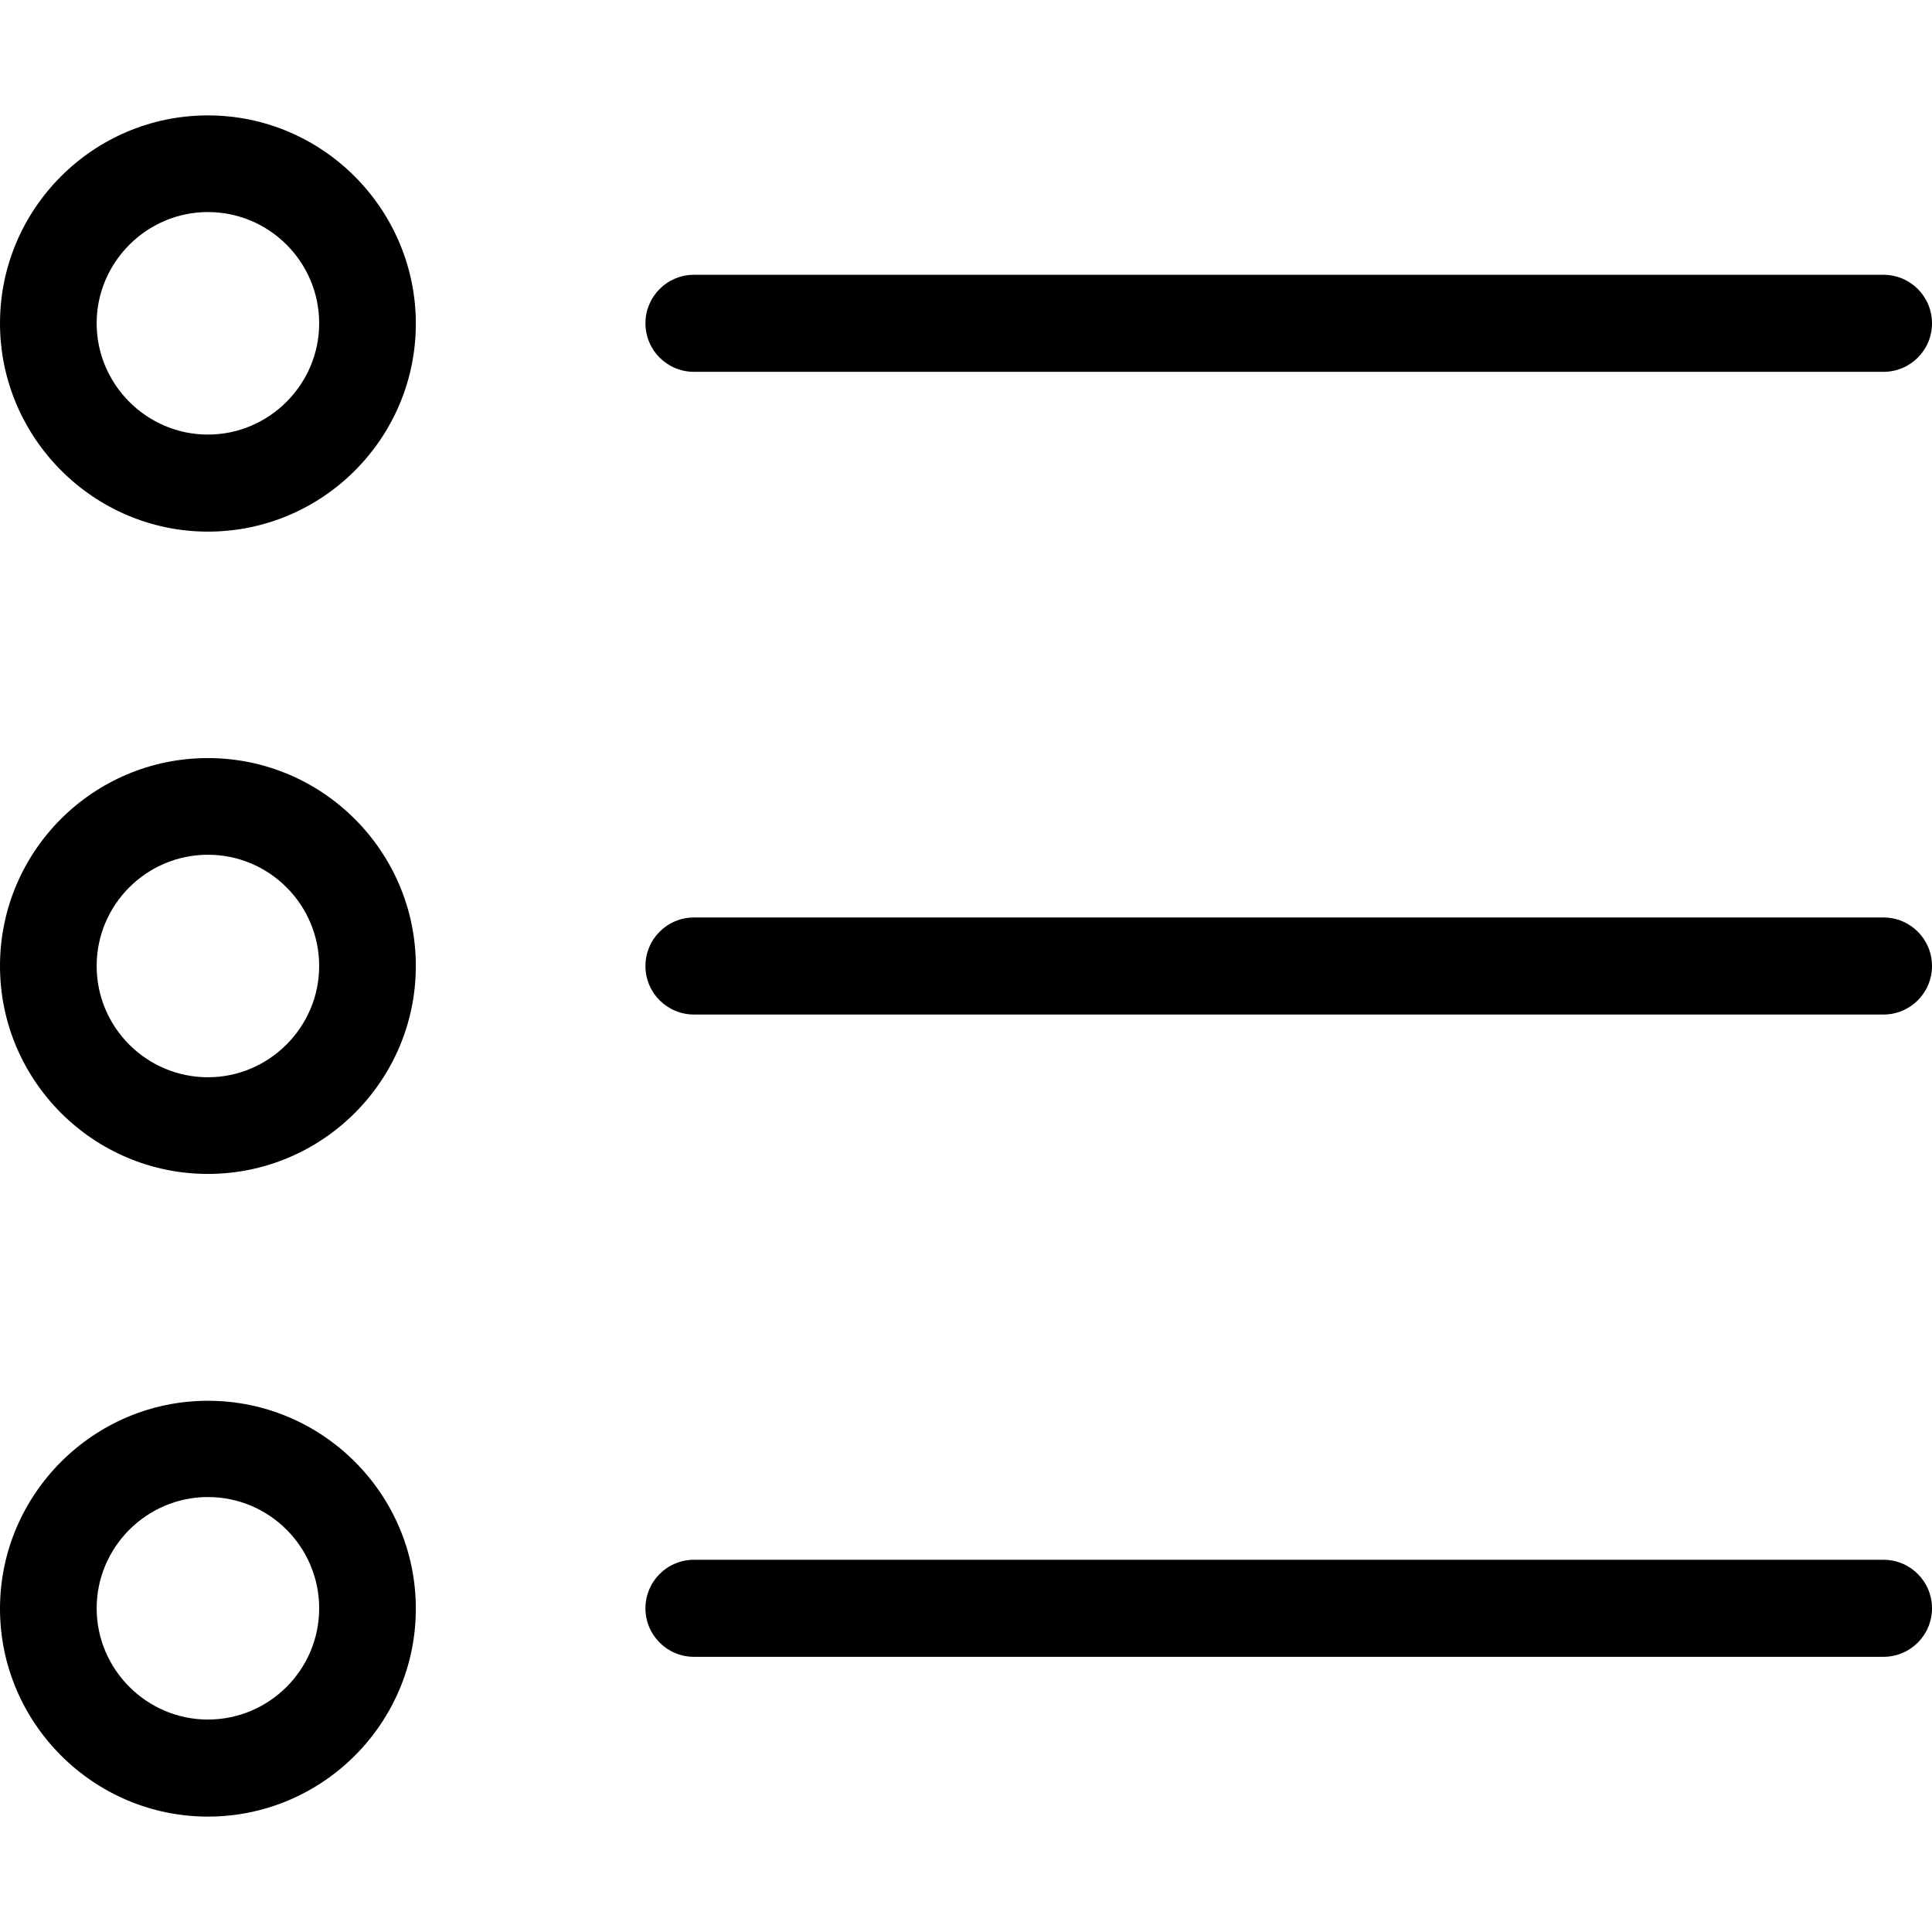
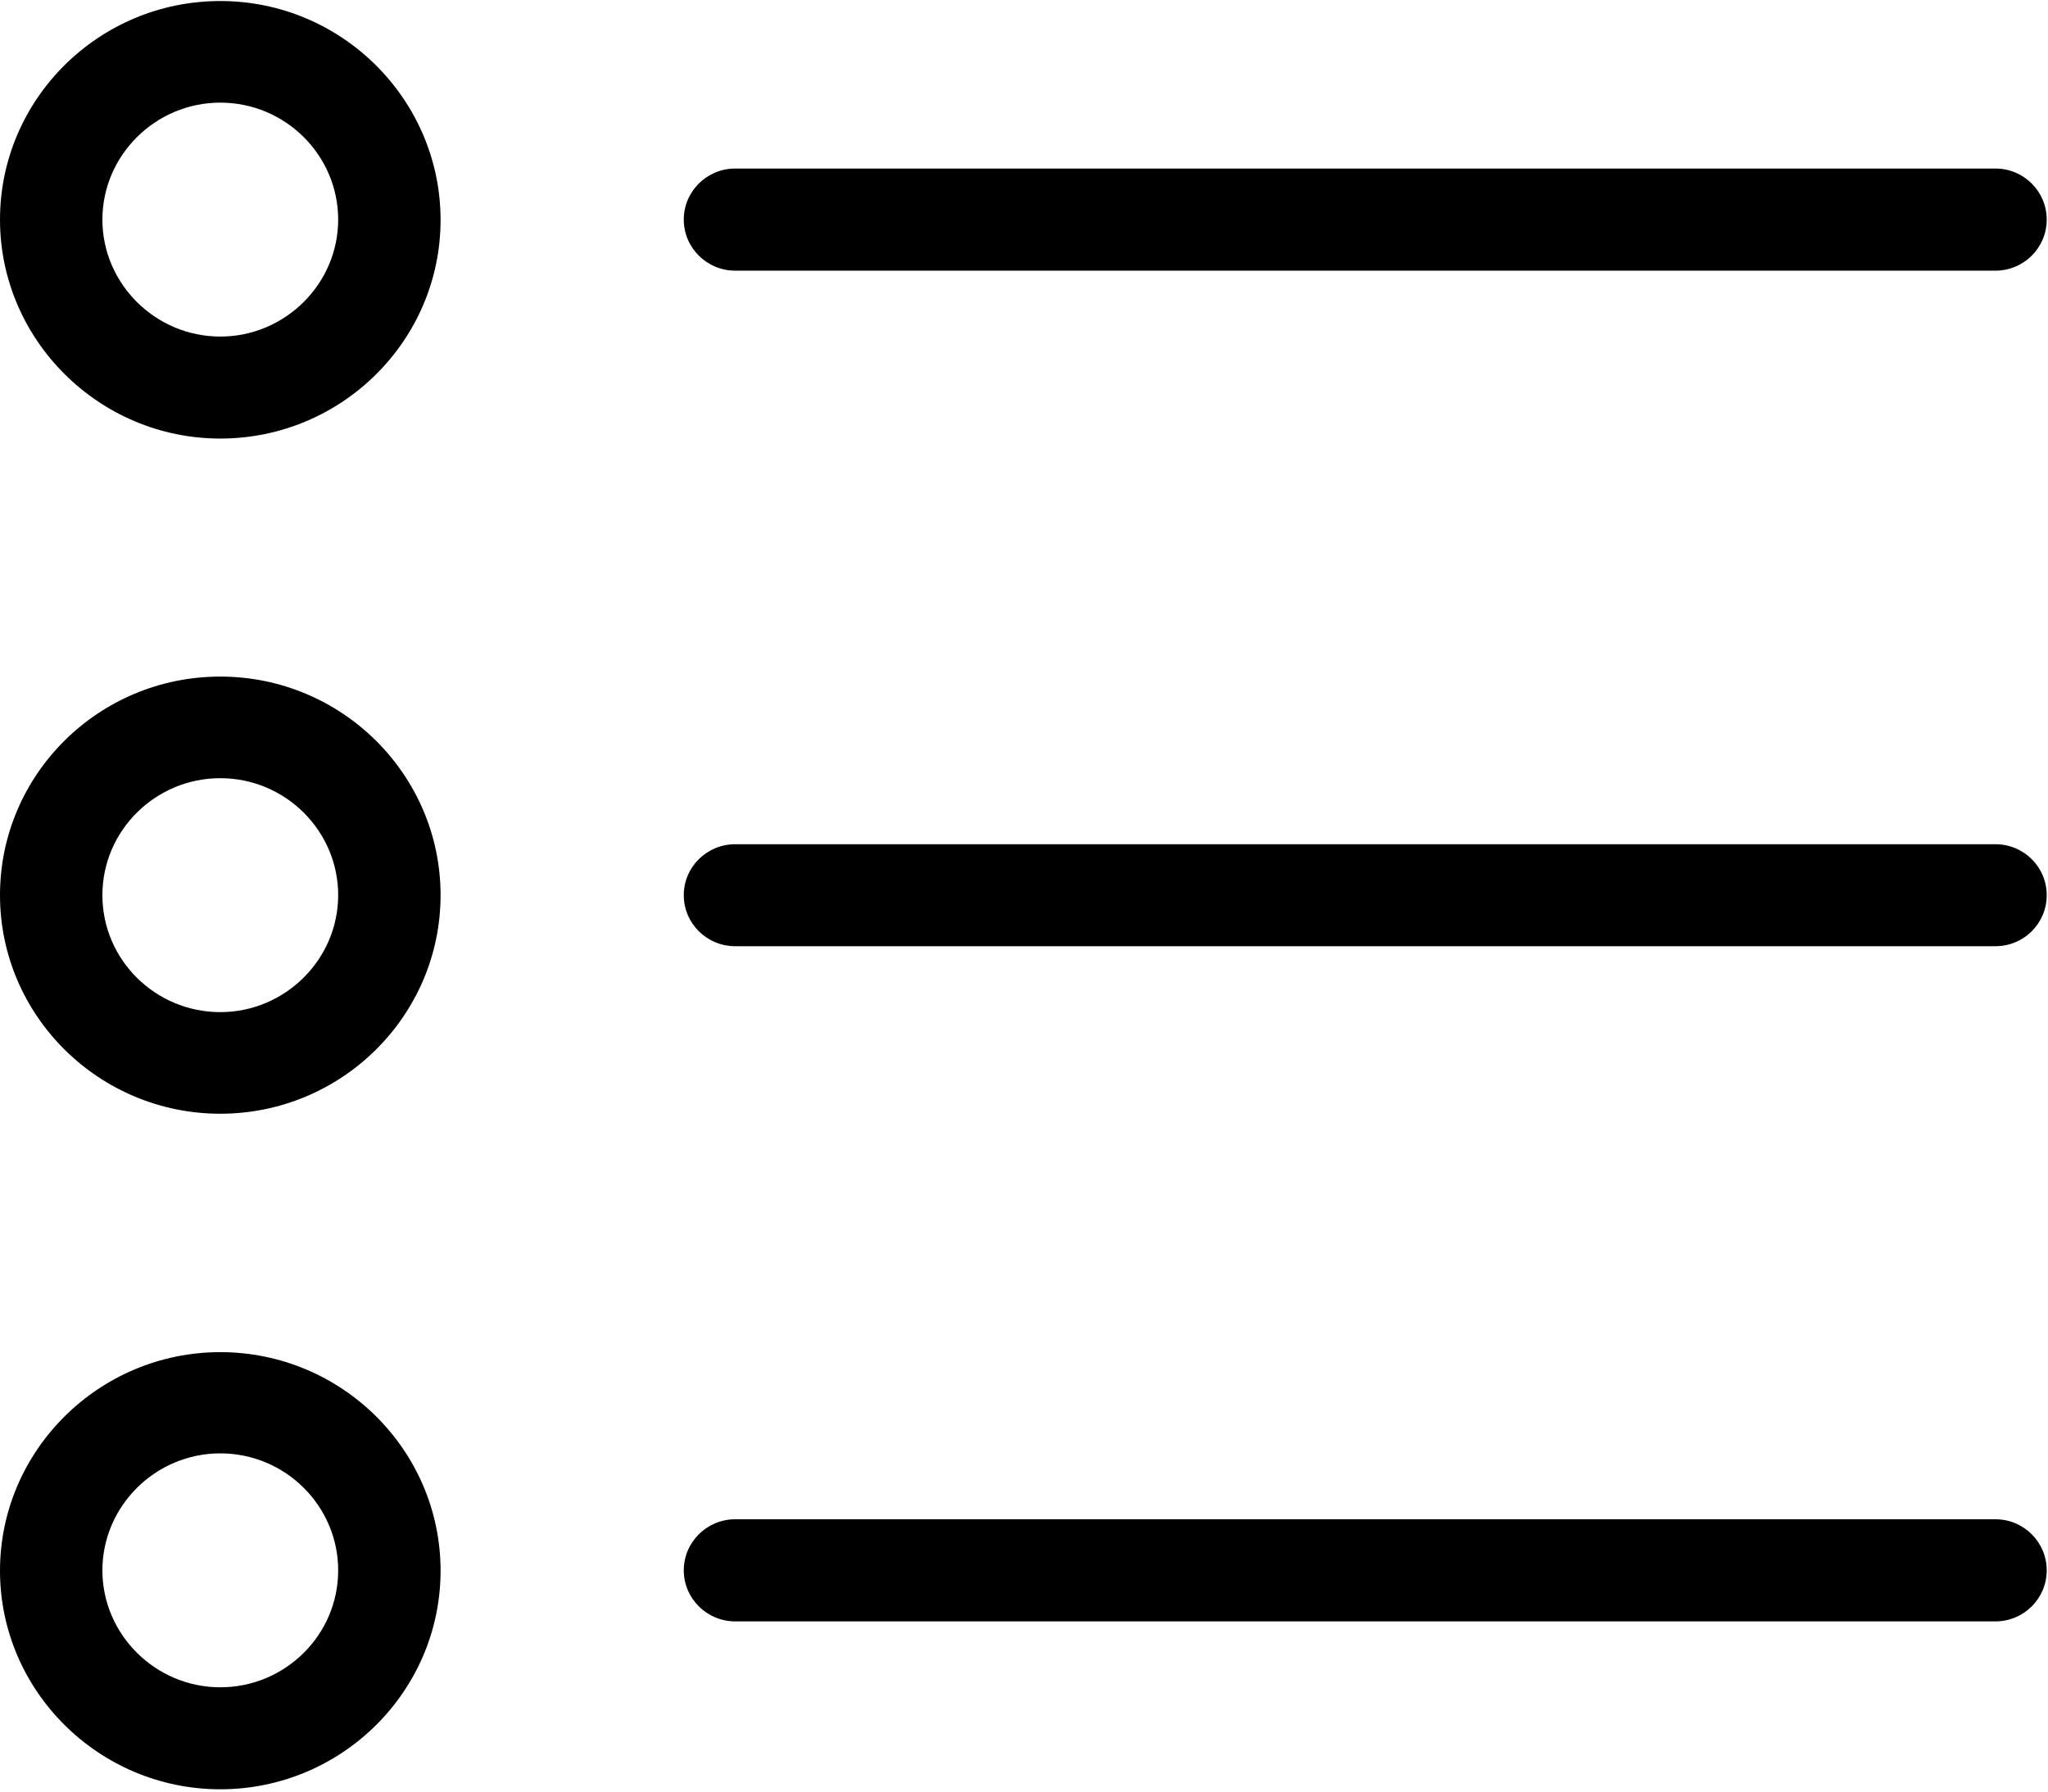
- <svg xmlns="http://www.w3.org/2000/svg" version="1.1" id="Capa_1" x="0px" y="0px" viewBox="0 0 489.7 489.7" style="enable-background:new 0 0 489.7 489.7;" xml:space="preserve">
-   <g>
-     <g>
-       <path d="M52.7,134.75c29.1,0,52.7-23.7,52.7-52.7s-23.6-52.8-52.7-52.8S0,52.95,0,81.95S23.7,134.75,52.7,134.75z M52.7,53.75    c15.6,0,28.2,12.7,28.2,28.2s-12.7,28.2-28.2,28.2s-28.2-12.7-28.2-28.2S37.2,53.75,52.7,53.75z" />
-       <path d="M52.7,297.55c29.1,0,52.7-23.7,52.7-52.7s-23.6-52.7-52.7-52.7S0,215.75,0,244.85S23.7,297.55,52.7,297.55z M52.7,216.65    c15.6,0,28.2,12.7,28.2,28.2s-12.7,28.2-28.2,28.2s-28.2-12.6-28.2-28.2S37.2,216.65,52.7,216.65z" />
-       <path d="M52.7,460.45c29.1,0,52.7-23.7,52.7-52.7c0-29.1-23.7-52.7-52.7-52.7S0,378.75,0,407.75C0,436.75,23.7,460.45,52.7,460.45    z M52.7,379.45c15.6,0,28.2,12.7,28.2,28.2c0,15.6-12.7,28.2-28.2,28.2s-28.2-12.7-28.2-28.2C24.5,392.15,37.2,379.45,52.7,379.45    z" />
-       <path d="M175.9,94.25h301.5c6.8,0,12.3-5.5,12.3-12.3s-5.5-12.3-12.3-12.3H175.9c-6.8,0-12.3,5.5-12.3,12.3    S169.1,94.25,175.9,94.25z" />
-       <path d="M175.9,257.15h301.5c6.8,0,12.3-5.5,12.3-12.3s-5.5-12.3-12.3-12.3H175.9c-6.8,0-12.3,5.5-12.3,12.3    S169.1,257.15,175.9,257.15z" />
-       <path d="M175.9,419.95h301.5c6.8,0,12.3-5.5,12.3-12.3s-5.5-12.3-12.3-12.3H175.9c-6.8,0-12.3,5.5-12.3,12.3    S169.1,419.95,175.9,419.95z" />
+ <svg xmlns="http://www.w3.org/2000/svg" width="16px" height="14px" viewBox="0 0 16 14" version="1.1">
+   <defs />
+   <g id="Page-1" stroke="none" stroke-width="1" fill="none" fill-rule="evenodd">
+     <g id="list-unordered" fill="#000000">
+       <g id="Capa_1">
+         <g id="Group">
+           <path d="M1.721,3.427 C2.671,3.427 3.442,2.659 3.442,1.719 C3.442,0.779 2.671,0.008 1.721,0.008 C0.771,0.008 0,0.776 0,1.716 C0,2.656 0.774,3.427 1.721,3.427 L1.721,3.427 Z M1.721,0.802 C2.23,0.802 2.642,1.214 2.642,1.716 C2.642,2.218 2.227,2.63 1.721,2.63 C1.215,2.63 0.8,2.218 0.8,1.716 C0.8,1.214 1.215,0.802 1.721,0.802 L1.721,0.802 Z" id="Shape" />
+           <path d="M1.721,8.703 C2.671,8.703 3.442,7.935 3.442,6.995 C3.442,6.055 2.671,5.287 1.721,5.287 C0.771,5.287 0,6.052 0,6.995 C0,7.938 0.774,8.703 1.721,8.703 L1.721,8.703 Z M1.721,6.081 C2.23,6.081 2.642,6.493 2.642,6.995 C2.642,7.497 2.227,7.909 1.721,7.909 C1.215,7.909 0.8,7.501 0.8,6.995 C0.8,6.49 1.215,6.081 1.721,6.081 L1.721,6.081 Z" id="Shape" />
+           <path d="M1.721,13.982 C2.671,13.982 3.442,13.214 3.442,12.274 C3.442,11.331 2.668,10.566 1.721,10.566 C0.774,10.566 0,11.334 0,12.274 C0,13.214 0.774,13.982 1.721,13.982 L1.721,13.982 Z M1.721,11.357 C2.23,11.357 2.642,11.769 2.642,12.271 C2.642,12.777 2.227,13.185 1.721,13.185 C1.215,13.185 0.8,12.773 0.8,12.271 C0.8,11.769 1.215,11.357 1.721,11.357 L1.721,11.357 Z" id="Shape" />
+           <path d="M5.744,2.115 L15.589,2.115 C15.811,2.115 15.99,1.936 15.99,1.716 C15.99,1.496 15.811,1.317 15.589,1.317 L5.744,1.317 C5.522,1.317 5.342,1.496 5.342,1.716 C5.342,1.936 5.522,2.115 5.744,2.115 L5.744,2.115 Z" id="Shape" />
+           <path d="M5.744,7.394 L15.589,7.394 C15.811,7.394 15.99,7.216 15.99,6.995 C15.99,6.775 15.811,6.597 15.589,6.597 L5.744,6.597 C5.522,6.597 5.342,6.775 5.342,6.995 C5.342,7.216 5.522,7.394 5.744,7.394 L5.744,7.394 Z" id="Shape" />
+           <path d="M5.744,12.67 L15.589,12.67 C15.811,12.67 15.99,12.491 15.99,12.271 C15.99,12.051 15.811,11.872 15.589,11.872 L5.744,11.872 C5.522,11.872 5.342,12.051 5.342,12.271 C5.342,12.491 5.522,12.67 5.744,12.67 L5.744,12.67 Z" id="Shape" />
+         </g>
+       </g>
    </g>
  </g>
-   <g>
- </g>
-   <g>
- </g>
-   <g>
- </g>
-   <g>
- </g>
-   <g>
- </g>
-   <g>
- </g>
-   <g>
- </g>
-   <g>
- </g>
-   <g>
- </g>
-   <g>
- </g>
-   <g>
- </g>
-   <g>
- </g>
-   <g>
- </g>
-   <g>
- </g>
-   <g>
- </g>
</svg>
